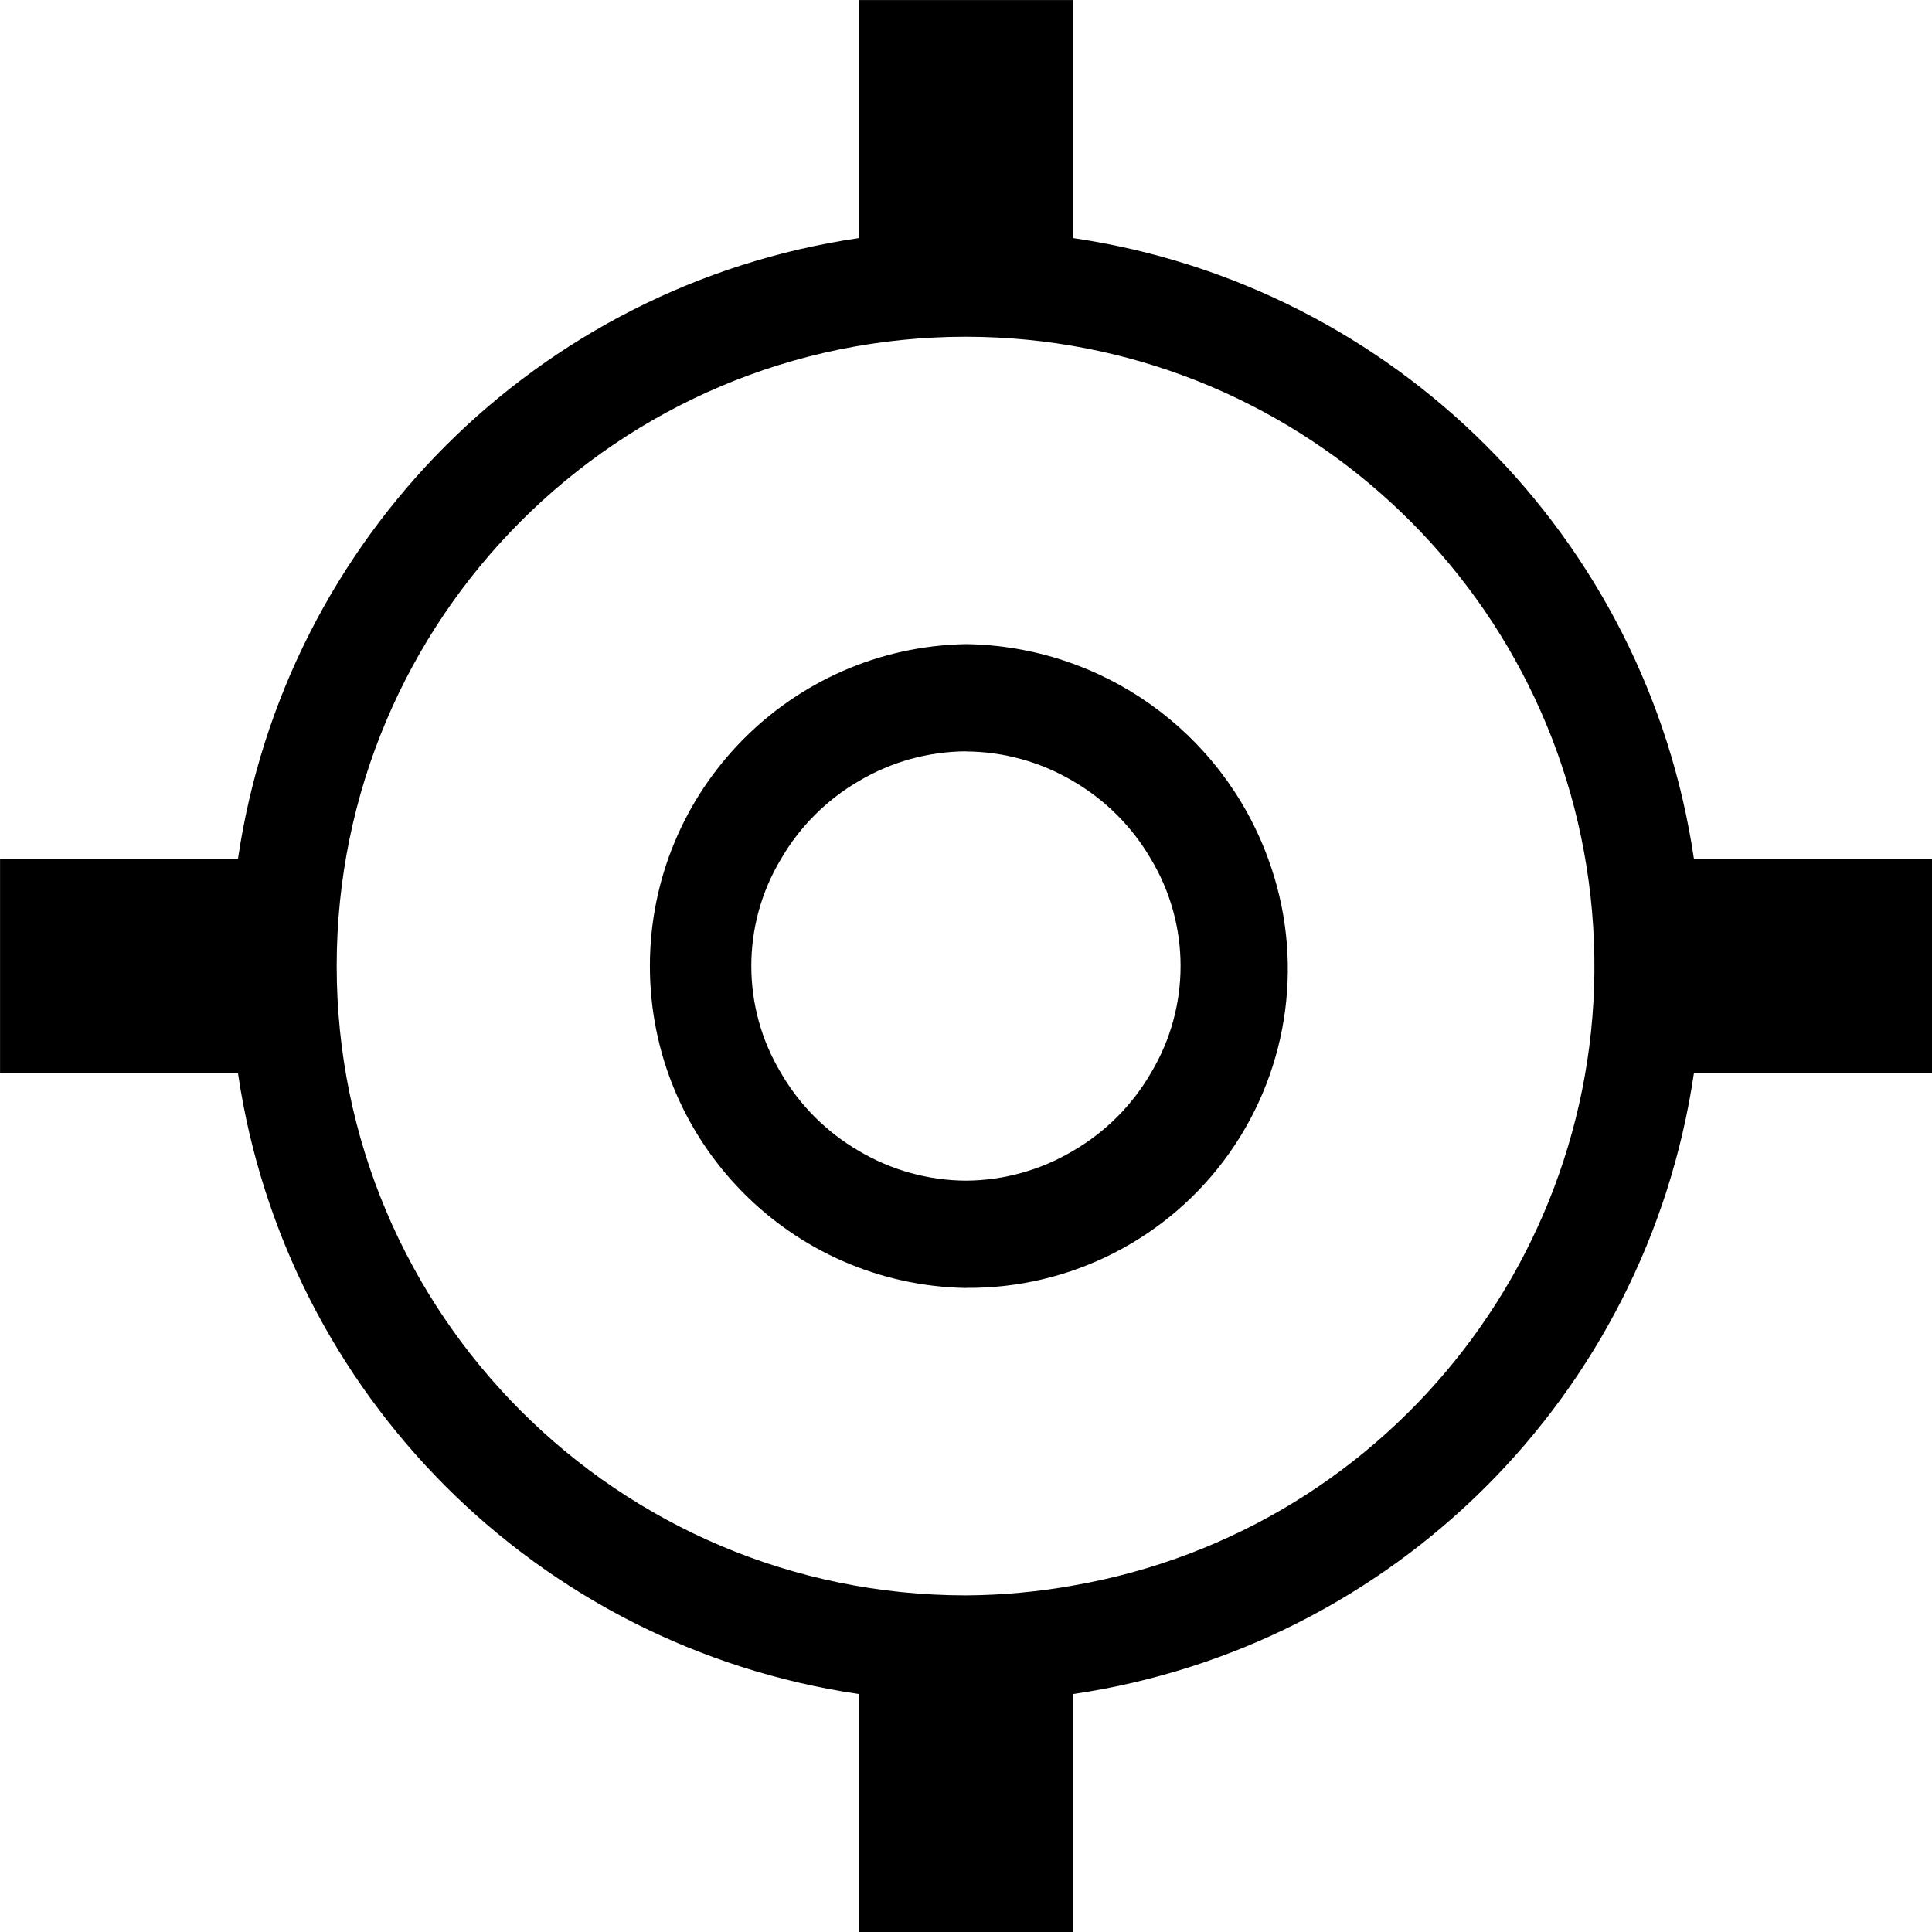
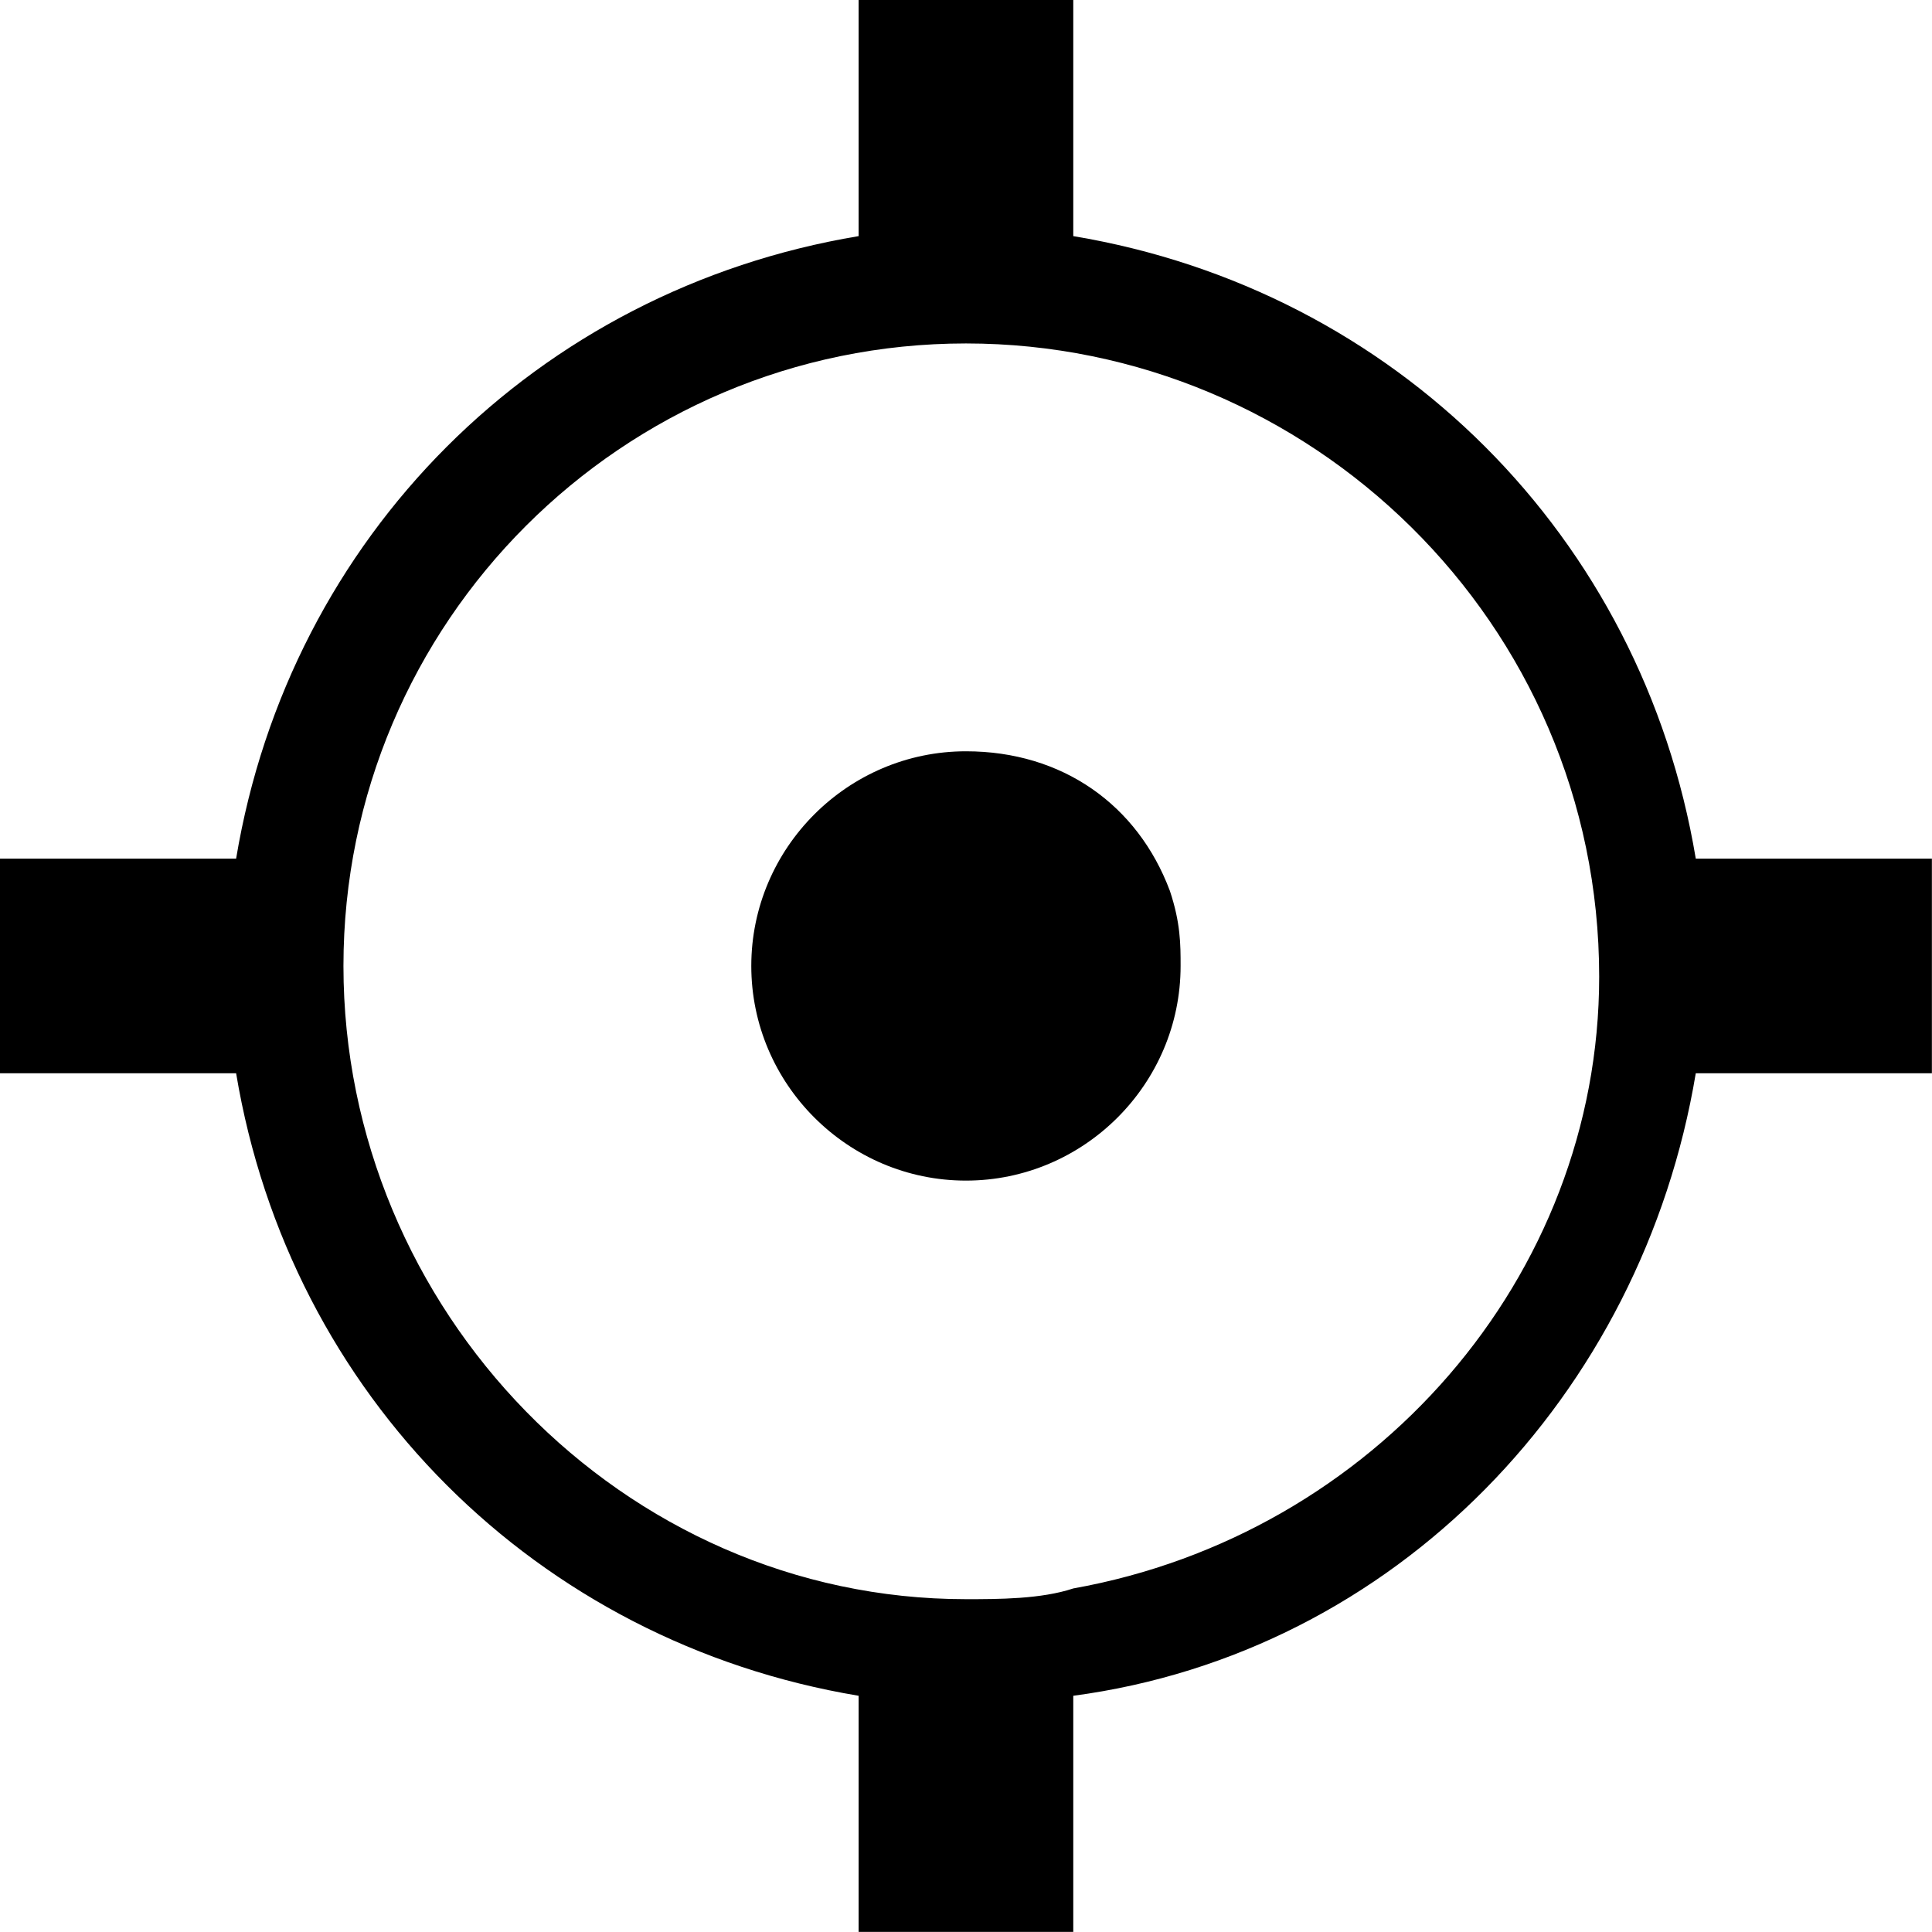
<svg viewBox="0 0 18.001 18.001">
-   <path class="svg__path" d="M12.815,9A3.041,3.041,0,0,0,10,7.001l-0-0a3,3,0,0,0,0,5.999L10,12.999A2.971,2.971,0,0,0,12.815,9ZM11,11.721a1.976,1.976,0,0,1-1,.279l-0.0 0A1.976,1.976,0,0,1,9,11.722,2,2,0,0,1,8.278,11a1.936,1.936,0,0,1-0-2A2,2,0,0,1,9,8.278a1.976,1.976,0,0,1,1-.278L10,8.001A1.976,1.976,0,0,1,11,8.279,2.001,2.001,0,0,1,11.721,9a1.936,1.936,0,0,1-0,2A2,2,0,0,1,11,11.721Z" transform="translate(-0.99951 -0.99951)" />
-   <path class="svg__path" d="M16.782,9A6.856,6.856,0,0,0,11,3.218V1H9V3.218A6.856,6.856,0,0,0,3.217,9H1v2H3.217A6.856,6.856,0,0,0,9,16.783v2.218h2V16.783A6.856,6.856,0,0,0,16.782,11h2.219V9ZM11,15.772a5.845,5.845,0,0,1-1,.092H10a5.863,5.863,0,0,1,0-11.727H10A5.861,5.861,0,0,1,11,15.772Z" transform="translate(-0.99951 -0.99951)" />
+   <path class="svg__path" d="M10.9,8.3C10.6,7.5,9.9,7,9,7l0,0C7.9,7,7,7.9,7,9c0,1.1,0.9,2,2,2l0,0c1.1,0,2-0.9,2-2C11,8.8,11,8.6,10.9,8.3  z" />
+   <path class="svg__path" d="M15.8,8C15.3,5,13,2.7,10,2.2V0H8v2.2C5,2.7,2.7,5,2.2,8H0v2h2.2C2.7,13,5,15.3,8,15.8V18h2v-2.2  c3-0.4,5.3-2.8,5.8-5.8H18V8H15.8z M10,14.8c-0.3,0.1-0.7,0.1-1,0.1h0c-3.2,0-5.8-2.7-5.8-5.9c0-3.2,2.6-5.8,5.8-5.8h0  c3.2,0,5.9,2.6,5.9,5.9C14.9,11.9,12.8,14.3,10,14.8z" />
</svg>
